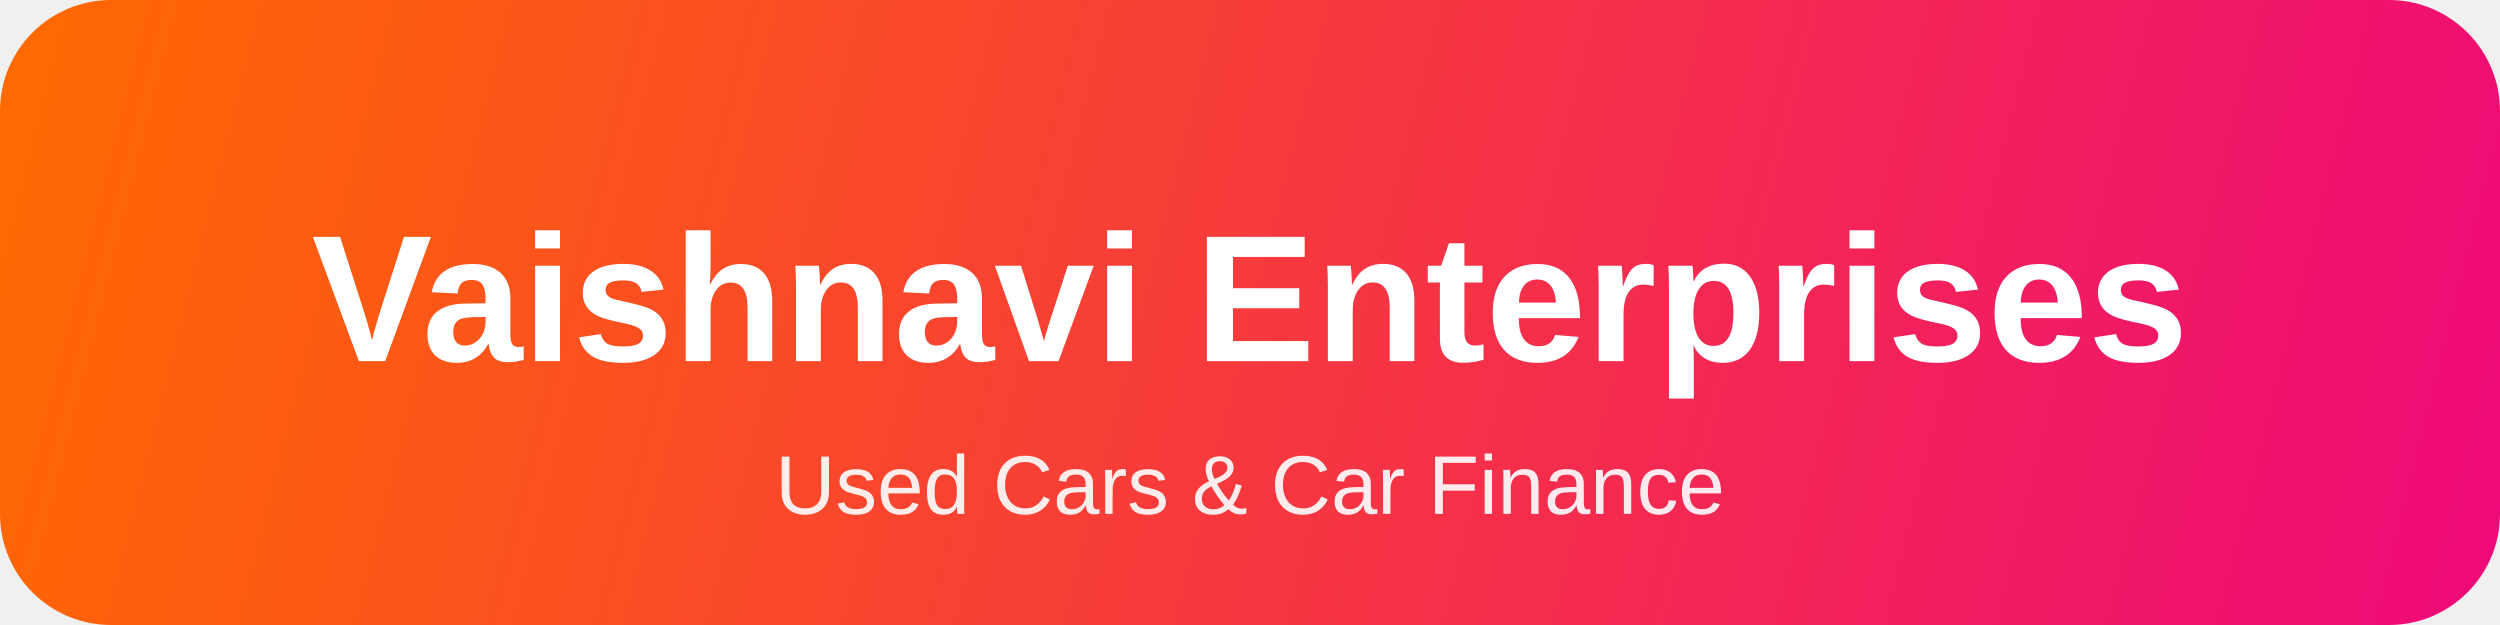
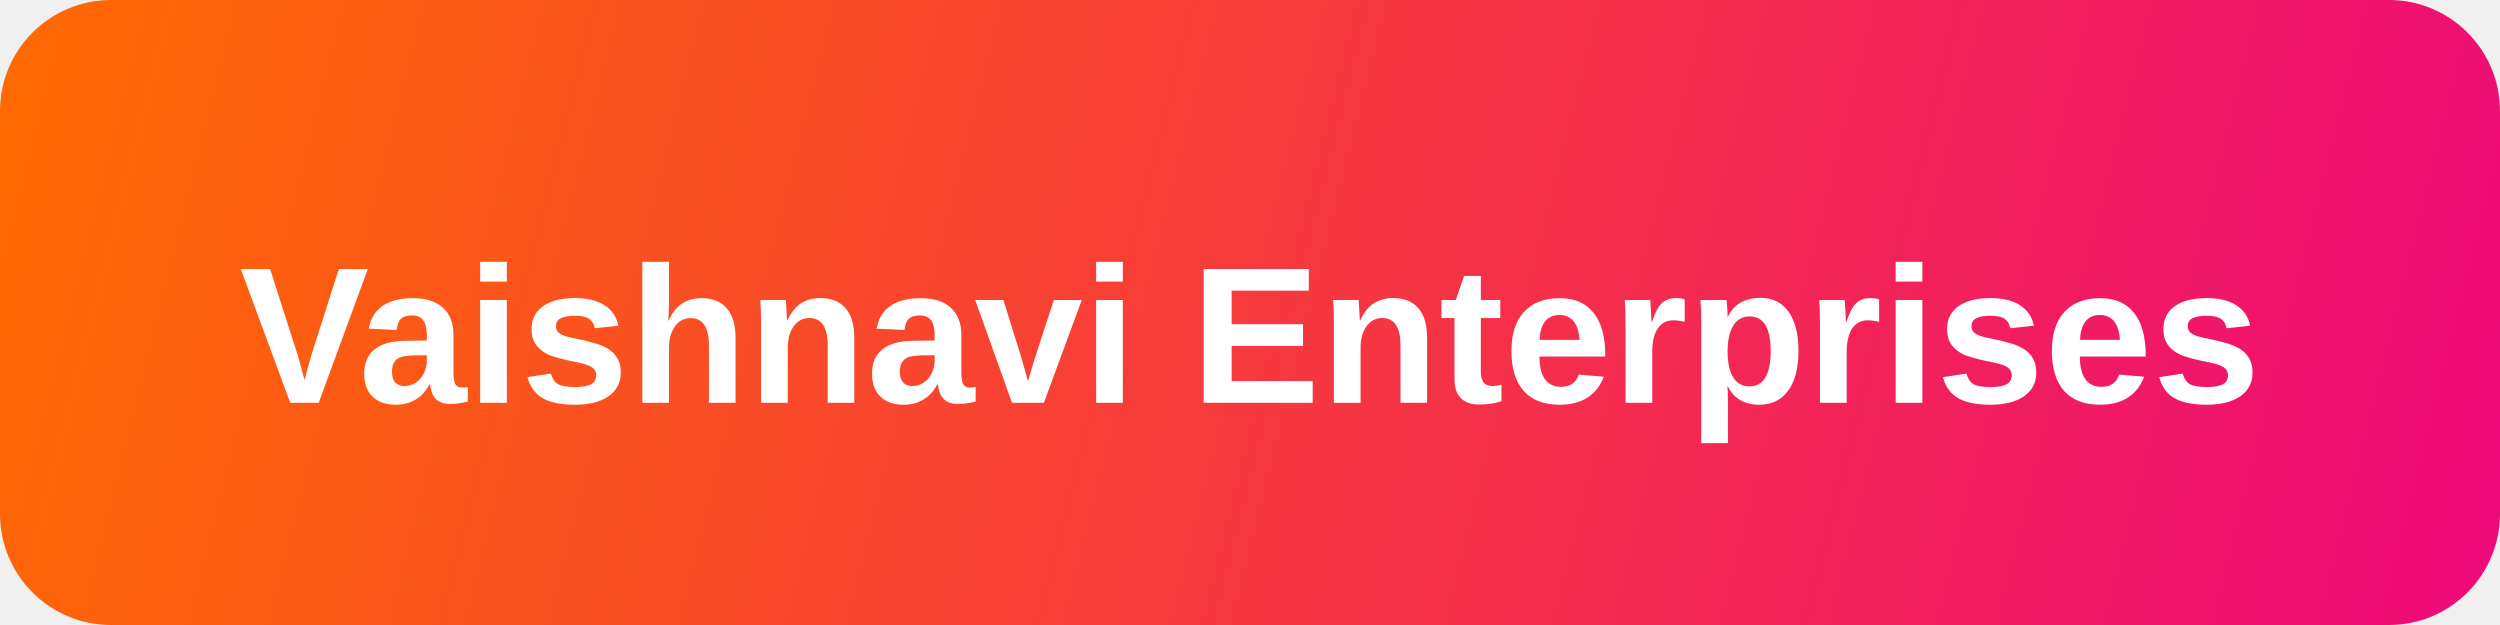
<svg xmlns="http://www.w3.org/2000/svg" width="360" height="90" viewBox="0 0 360 90" role="img" aria-label="Vaishnavi Enterprises Logo">
  <defs>
    <linearGradient id="grad" gradientUnits="userSpaceOnUse" x1="0" y1="0" x2="360" y2="90">
      <stop offset="0%" stop-color="#ff6a00" />
      <stop offset="100%" stop-color="#ee0979" />
    </linearGradient>
  </defs>
  <rect width="360" height="90" rx="16" fill="url(#grad)" />
-   <text x="180" y="52" text-anchor="middle" font-size="26" font-weight="700" fill="#ffffff" style="font-family: Arial, Helvetica, sans-serif;">
+   <text x="180" y="58" text-anchor="middle" font-size="28" font-weight="700" fill="#ffffff" style="font-family: Arial, Helvetica, sans-serif;">
    Vaishnavi Enterprises
  </text>
-   <text x="180" y="74" text-anchor="middle" font-size="12" fill="#ffffff" opacity="0.9" style="font-family: Arial, Helvetica, sans-serif;">
-     Used Cars &amp; Car Finance
-   </text>
</svg>
